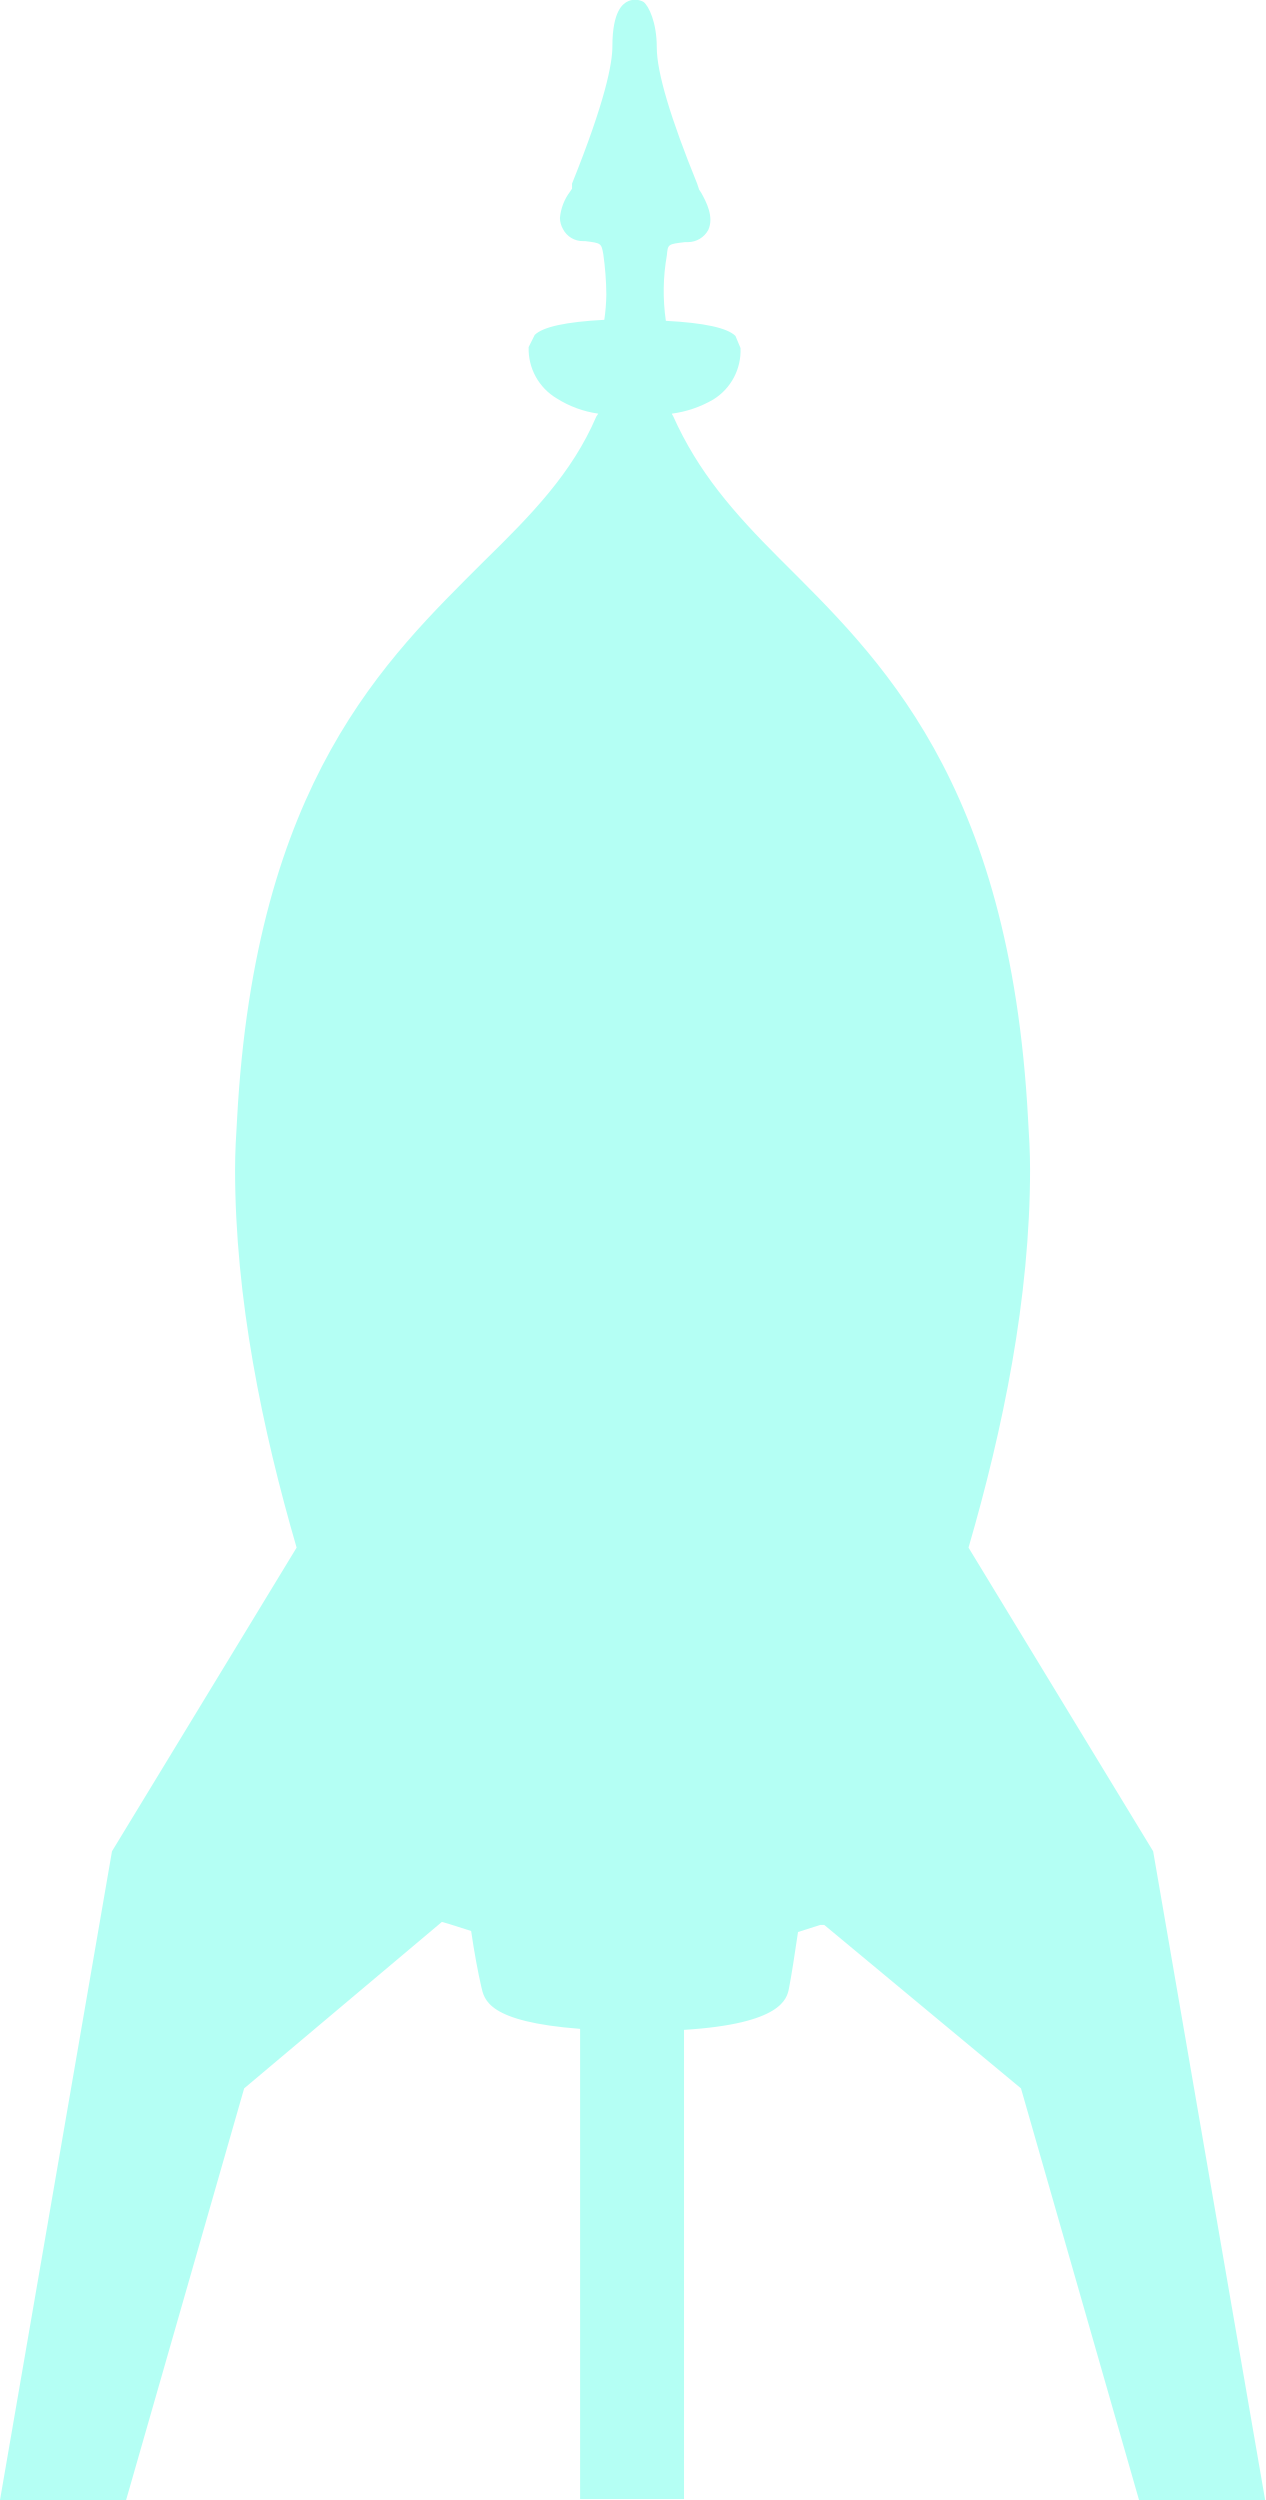
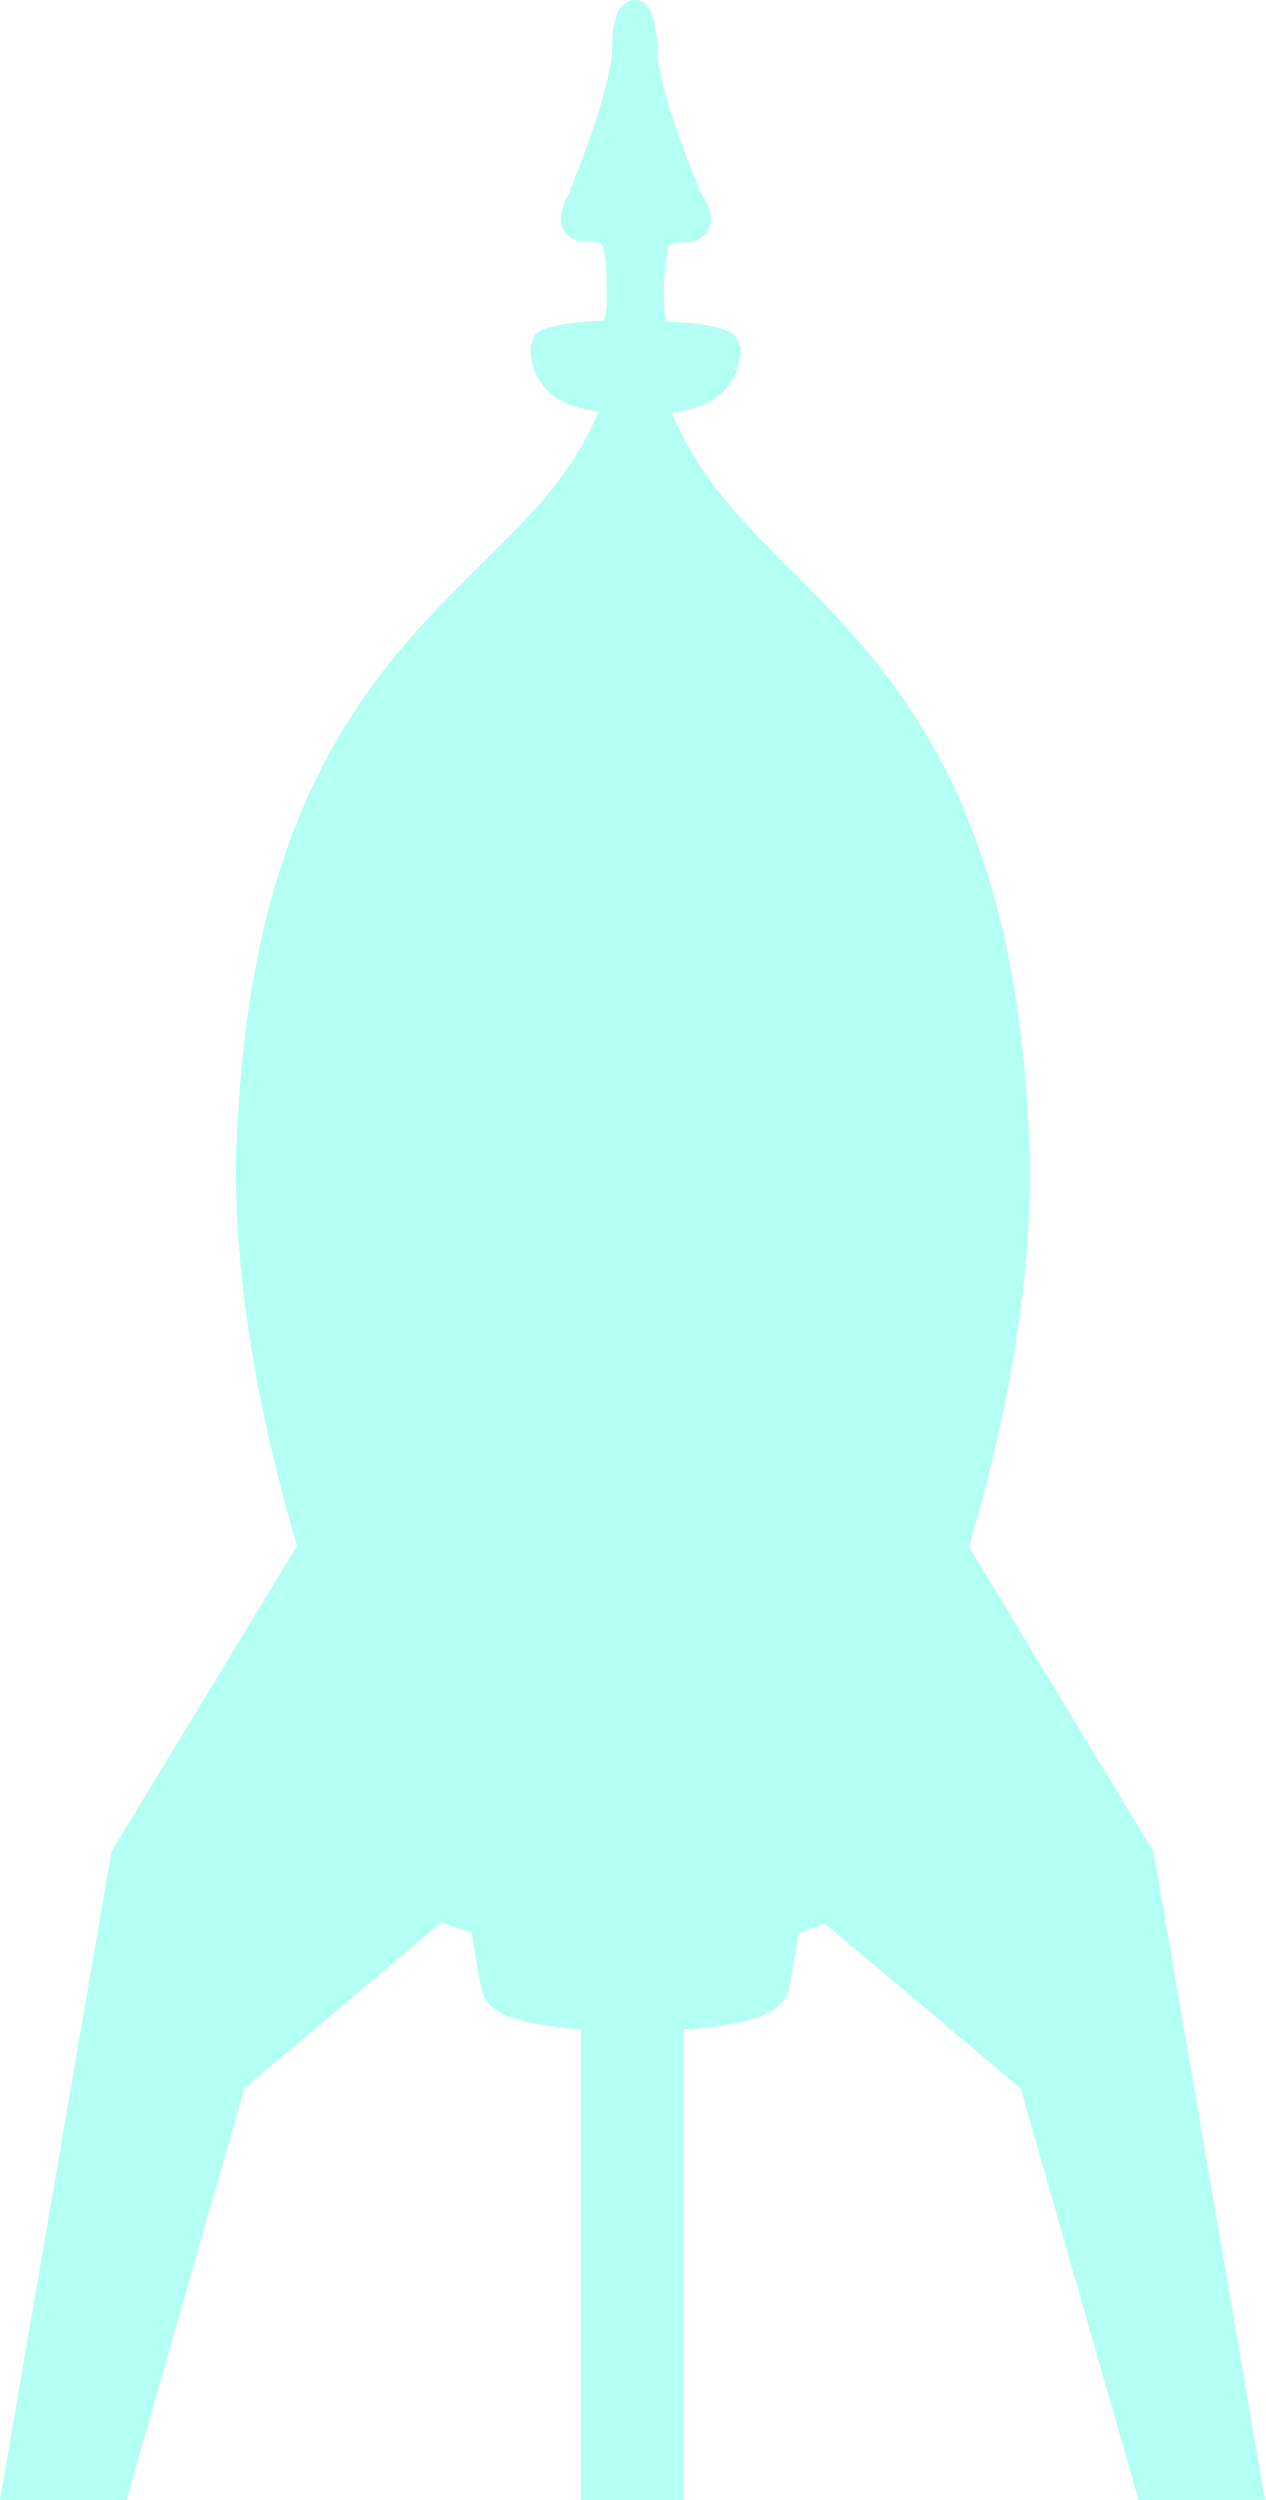
- <svg xmlns="http://www.w3.org/2000/svg" width="125.4" height="247.8" viewBox="0 0 125.4 247.8">
-   <path fill="#b4fff4" d="M114.3 183.5L96 153.4c3.4-11.7 6.1-24.7 6.1-37.5 0-1.7-.1-3.4-.2-5-1.8-33.7-14.9-45.8-24.6-55.5-4.6-4.6-8.1-8.6-10.6-14.2a.3.3 0 0 1-.1-.2 11 11 0 0 0 4.1-1.4 5.7 5.7 0 0 0 2.7-5.1l-.5-1.2q-1.2-1.2-6.9-1.5a20.4 20.4 0 0 1 .1-6.5c.1-1.1.1-1.1 1.8-1.3h.3a2.3 2.3 0 0 0 2-1.2c.6-1.3-.2-2.8-.7-3.7l-.2-.3-.2-.6c-2.6-6.4-4-11-4-13.5S64.3.6 63.8.2a1.7 1.7 0 0 0-1.7 0c-.3.2-1.4.8-1.4 4.4 0 1.7-.7 5.4-4 13.6v.5l-.2.3a5.1 5.1 0 0 0-1 2.6 2.3 2.3 0 0 0 .3 1.1 2.2 2.2 0 0 0 2 1.2h.2c1.6.2 1.6.2 1.8 1.3a30.2 30.2 0 0 1 .3 4 19.5 19.5 0 0 1-.2 2.5q-5.7.3-6.9 1.5l-.6 1.2a5.7 5.7 0 0 0 2.8 5.1 10.4 10.4 0 0 0 4.1 1.5l-.2.3C56.7 46.9 52.7 51 48 55.6c-9.7 9.7-22.7 21.8-24.5 55.3-.1 1.6-.2 3.3-.2 5 0 12.8 2.7 25.8 6.1 37.5l-18.3 30.1L0 247.8h12.5L24.2 207l19.6-16.5.7.2 2.2.7c.3 2.1.7 4.2 1 5.5s.6 3.5 9.8 4.2v46.6h10.3v-46.5c9.7-.6 10.2-3.1 10.4-4.1s.6-3.5.9-5.6l2.2-.7h.4l19.5 16.2 11.7 40.8h12.5z" />
+ <svg xmlns="http://www.w3.org/2000/svg" width="118" height="233.2" viewBox="0 0 118 233.2">
+   <path fill="#b4fff4" d="M107.6 172.7l-17.2-28.4c3.2-10.9 5.7-23.2 5.7-35.2 0-1.6-.1-3.2-.2-4.8-1.7-31.7-14-43-23.1-52.1-4.4-4.4-7.7-8.1-10-13.4a.4.4 0 0 1-.1-.3 10 10 0 0 0 3.8-1.2 5.6 5.6 0 0 0 2.6-4.9l-.5-1.1c-.8-.7-3-1.2-6.5-1.3a21.7 21.7 0 0 1 .1-6.2c.1-1.1.1-1.1 1.7-1.2h.3a2.3 2.3 0 0 0 1.9-1.2c.6-1.2-.2-2.6-.7-3.4l-.2-.3-.2-.7c-2.5-6-3.7-10.3-3.7-12.6S60.6.5 60 .2a1.4 1.4 0 0 0-1.5 0c-.4.2-1.4.8-1.4 4.2 0 1.5-.6 5-3.7 12.8l-.2.4v.3a4.7 4.7 0 0 0-.9 2.5 1.5 1.5 0 0 0 .2.9 2 2 0 0 0 1.9 1.2h.3c1.5.1 1.5.1 1.7 1.2s.2 2.6.2 3.8a9.7 9.7 0 0 1-.2 2.4c-3.5.1-5.7.6-6.5 1.3l-.4 1.1a5.5 5.5 0 0 0 2.5 4.9 10 10 0 0 0 3.9 1.2l-.2.3c-2.3 5.4-6 9.2-10.4 13.5-9.1 9.1-21.4 20.5-23.1 52-.1 1.6-.2 3.2-.2 4.8 0 12 2.5 24.3 5.7 35.2l-17.3 28.5L0 233.2h11.8l11-38.4 18.4-15.5.7.3 2.1.7c.3 1.9.6 3.9.9 5.1s.6 3.3 9.3 3.9v43.9h9.6v-43.9c9.1-.5 9.6-2.9 9.8-3.8s.6-3.3.9-5.2l2-.7.4-.2 18.3 15.4 11 38.4H118z" />
</svg>
